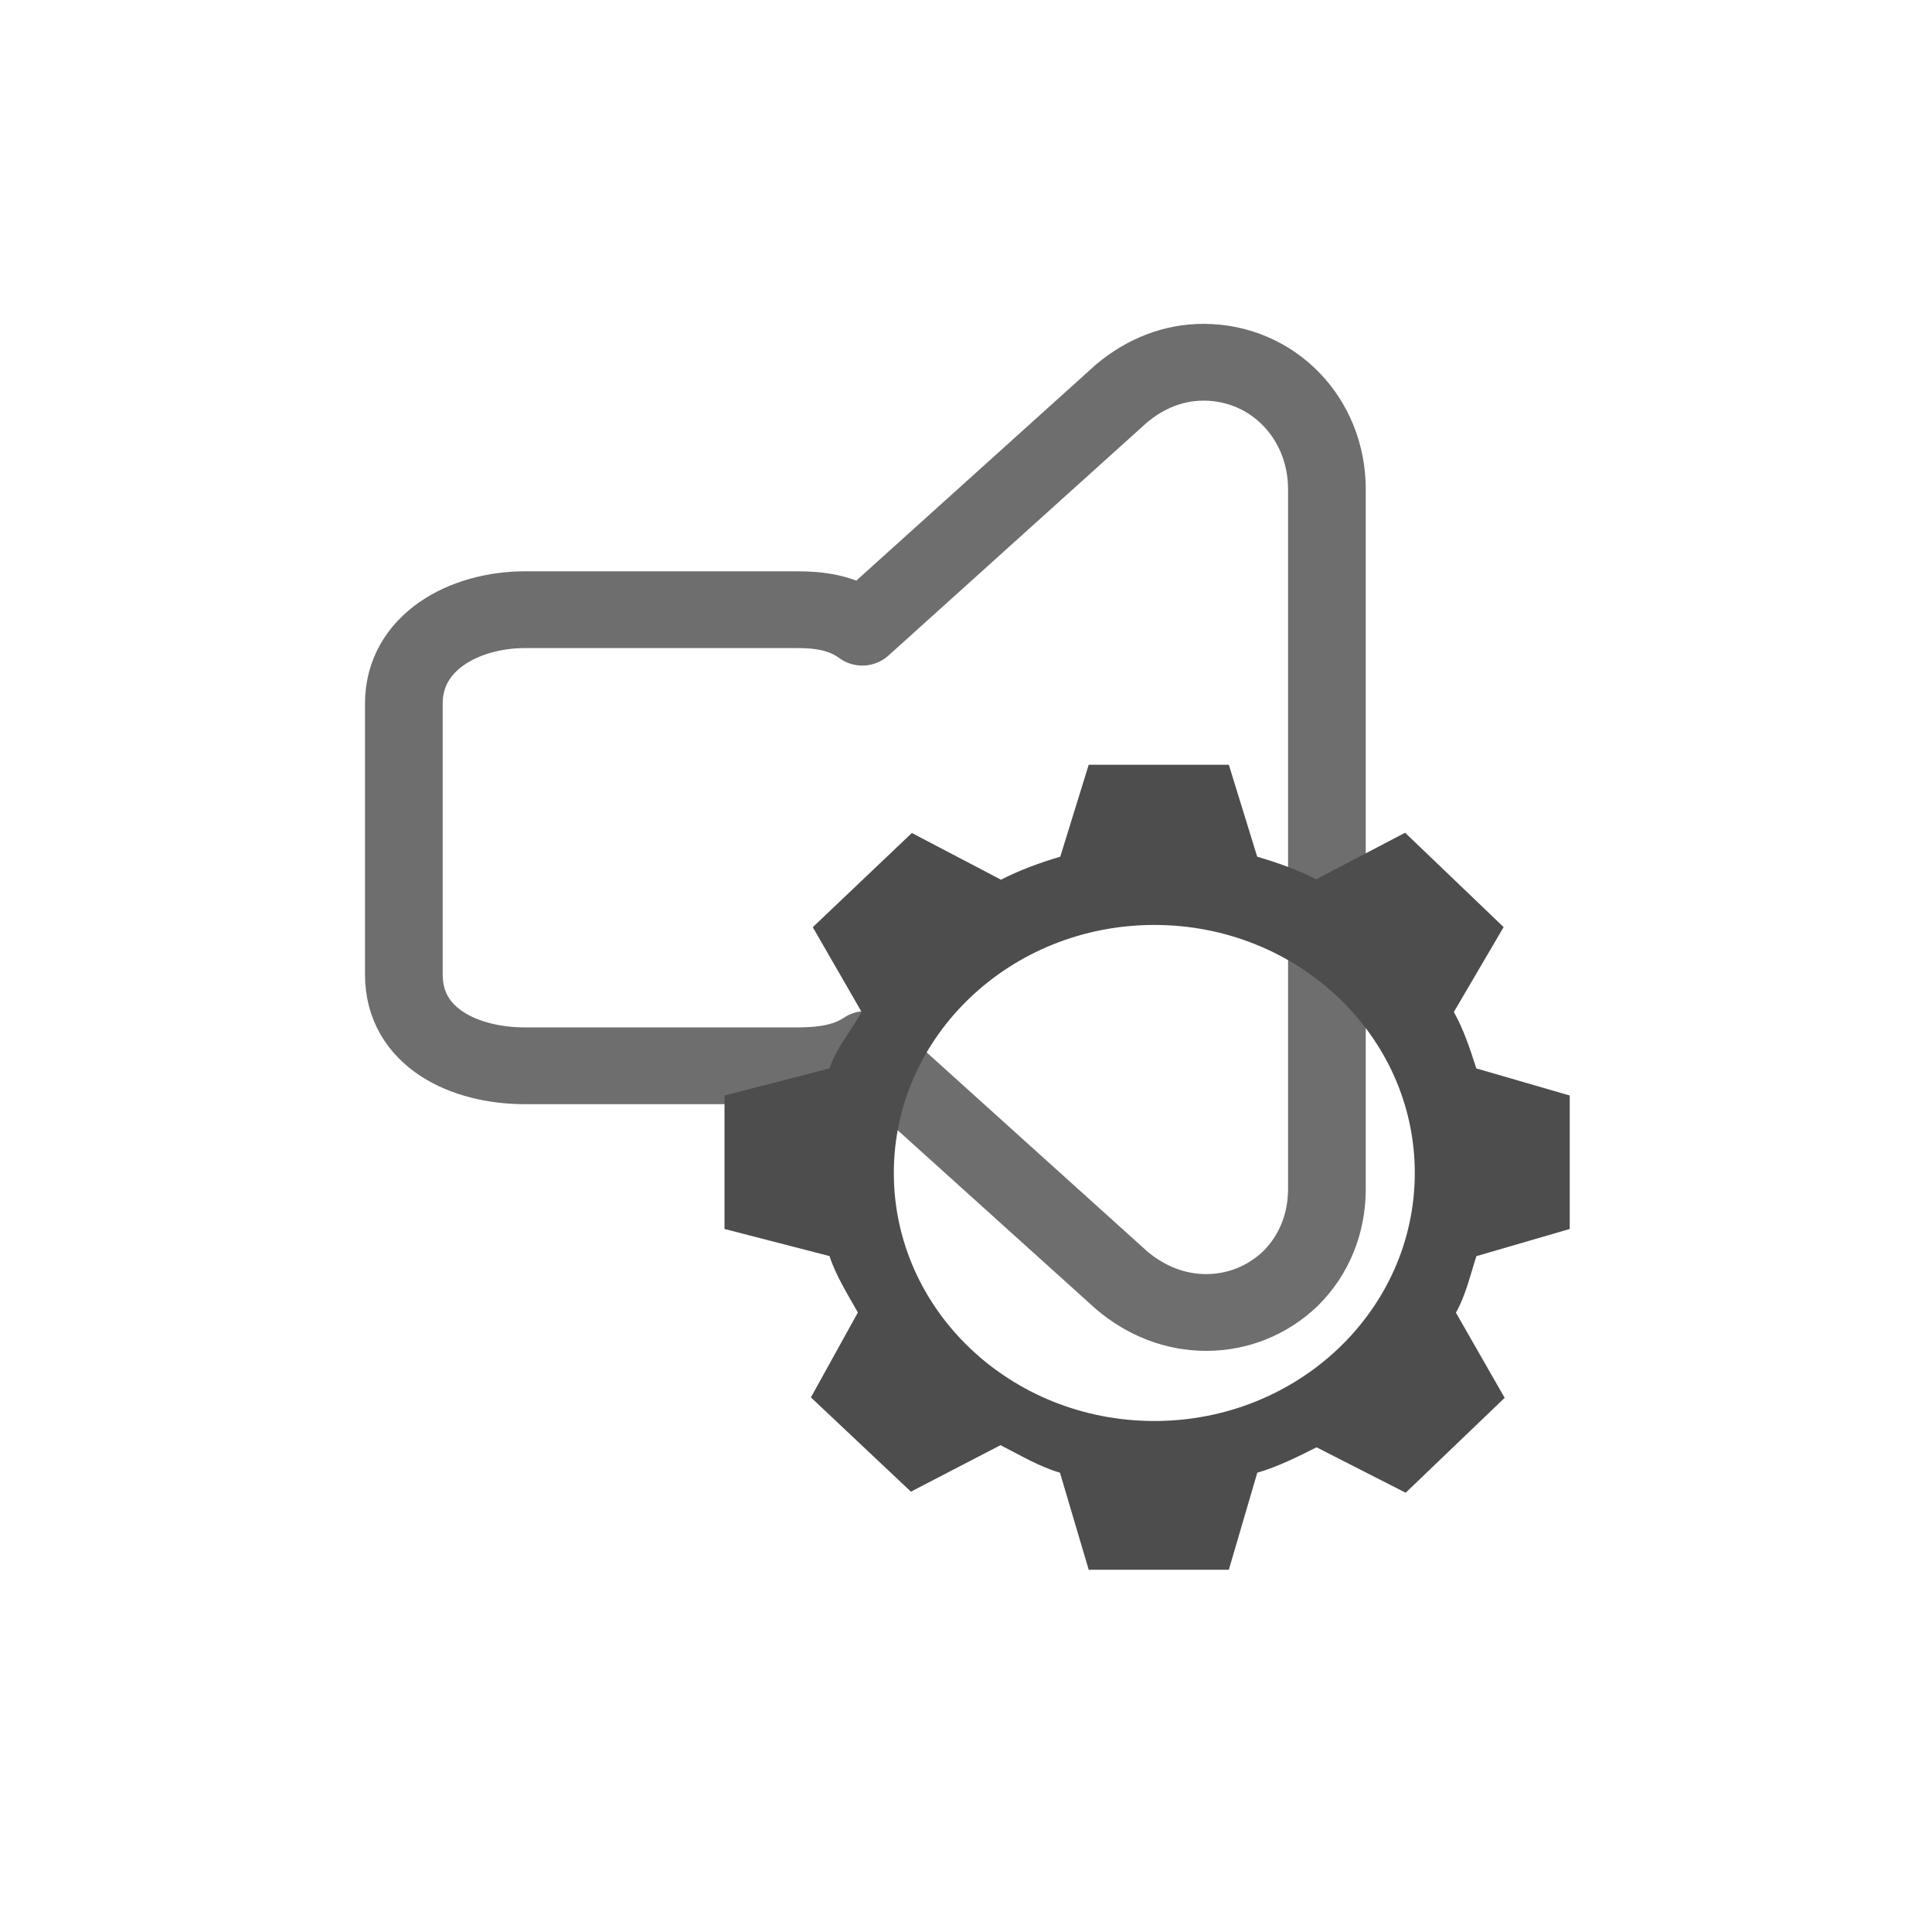
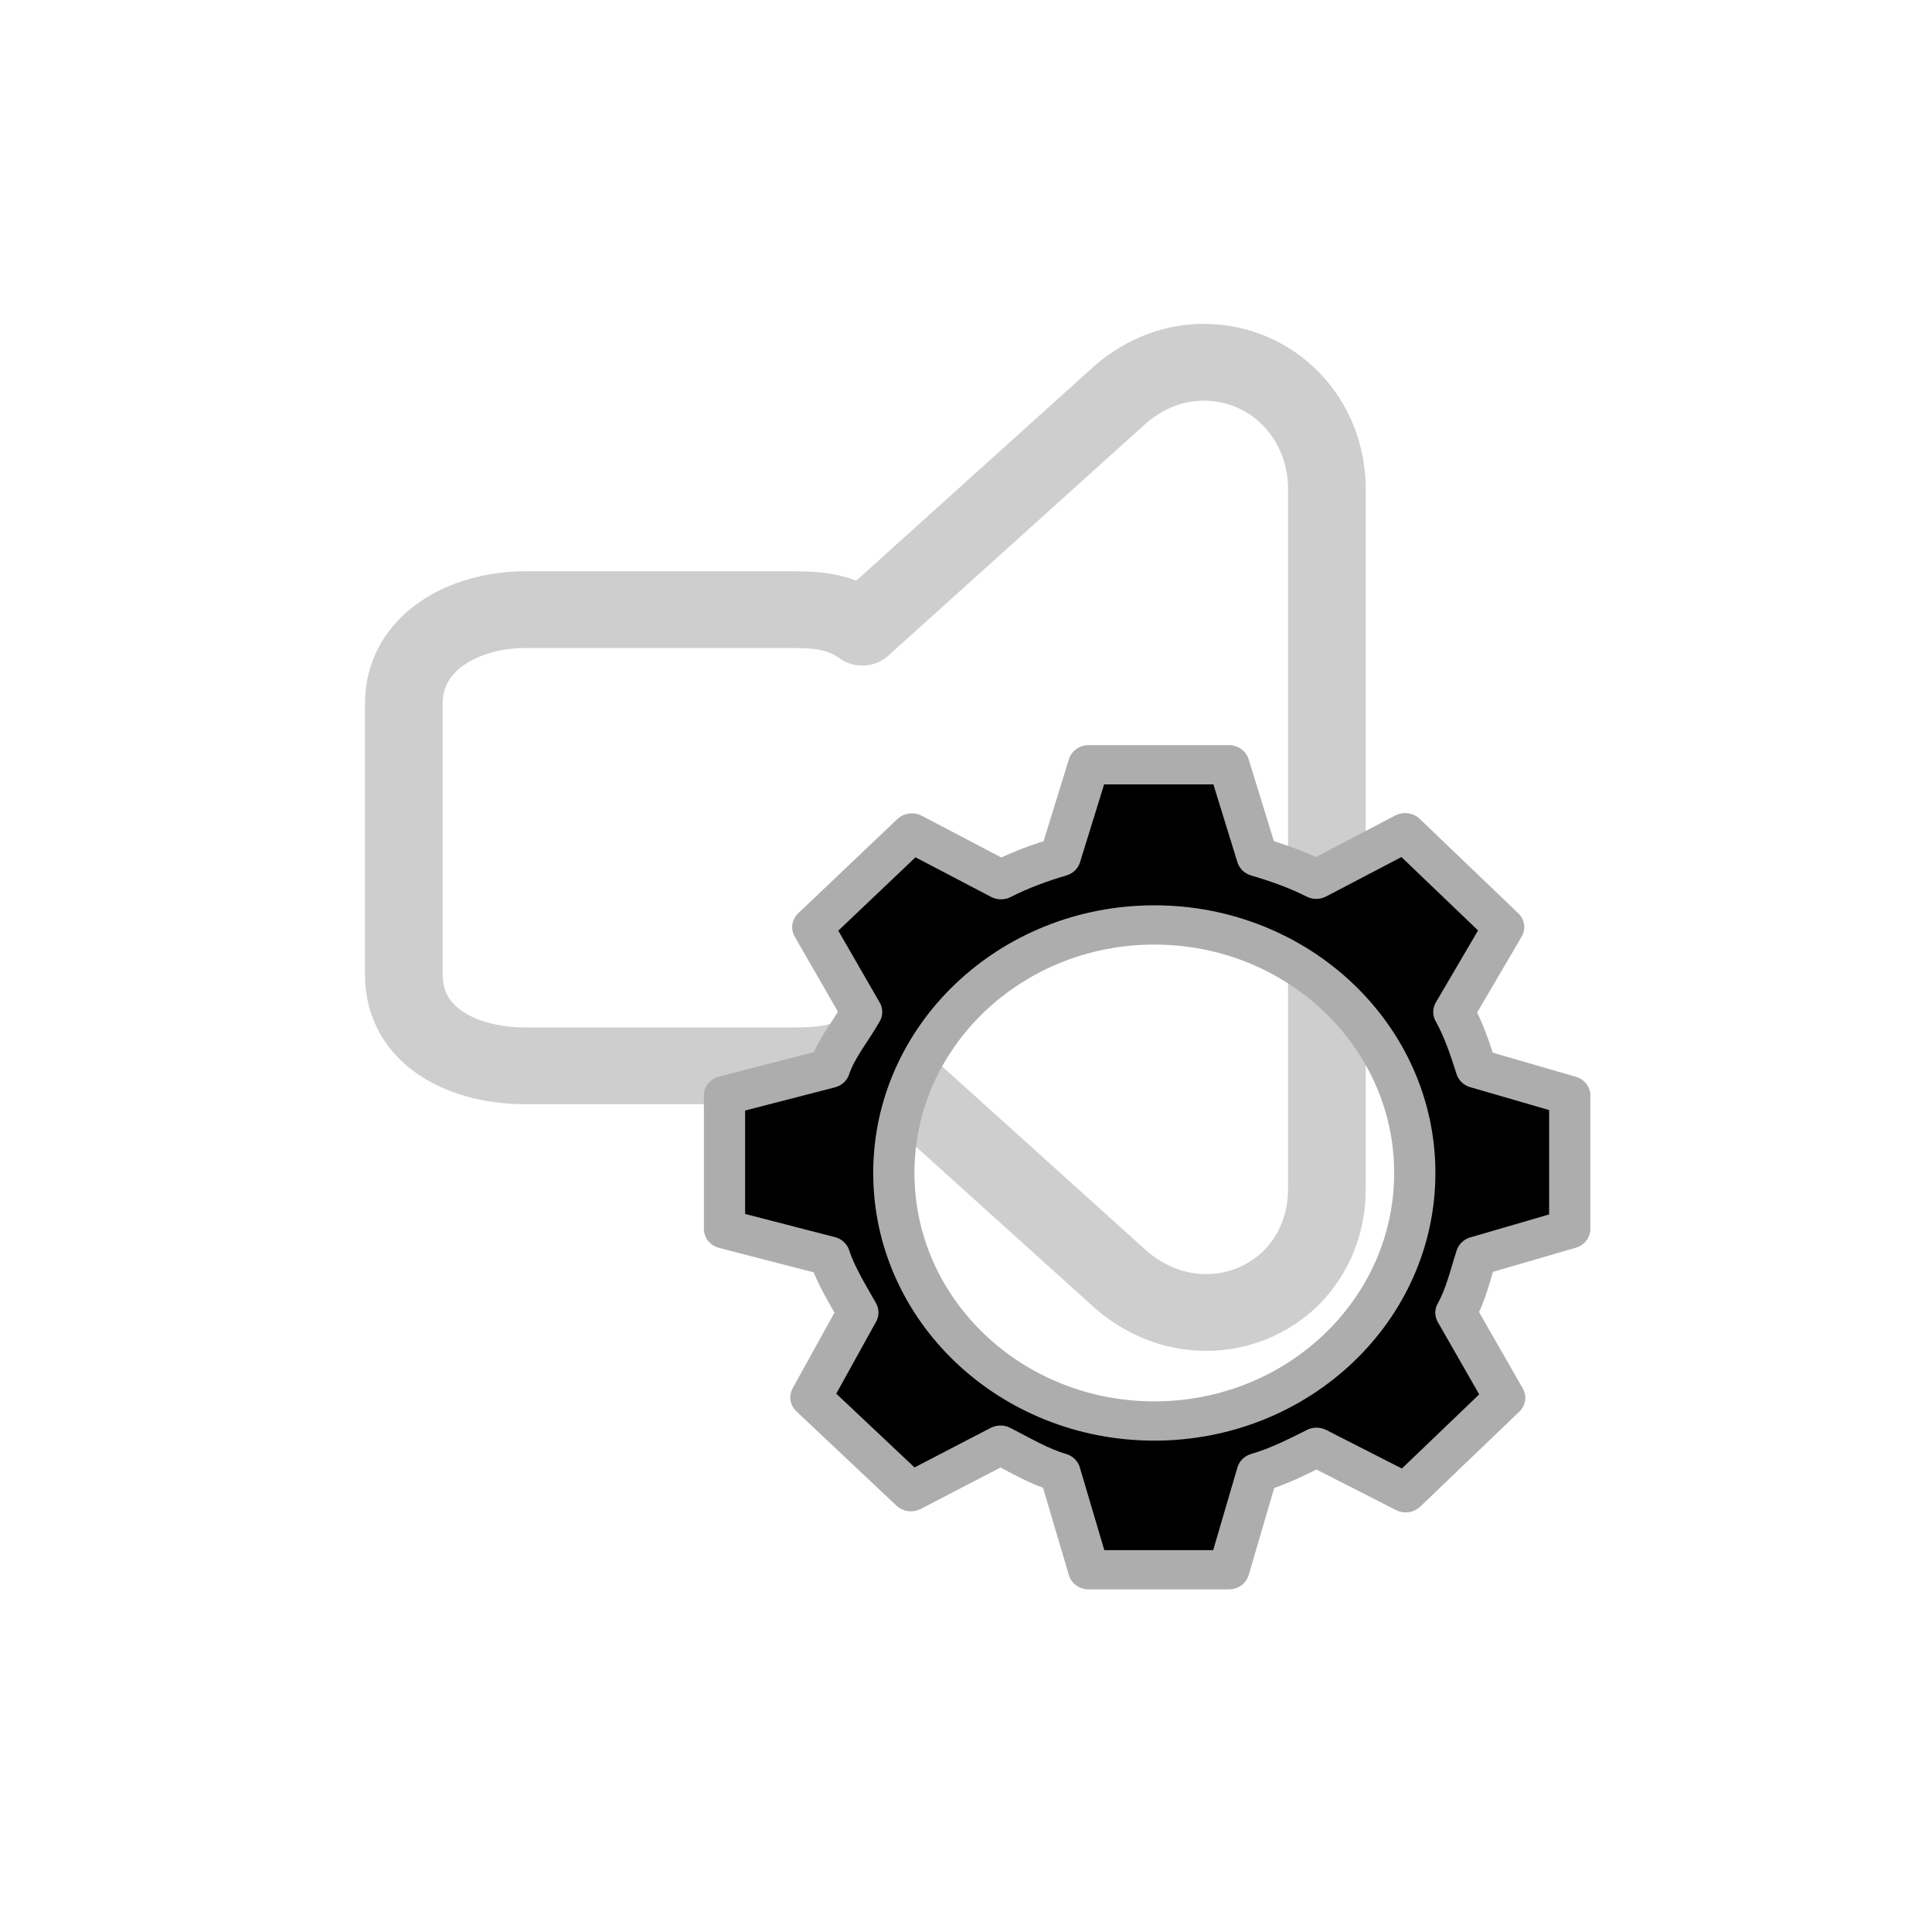
<svg xmlns="http://www.w3.org/2000/svg" width="100%" height="100%" viewBox="0 0 48 48" version="1.1" xml:space="preserve" style="fill-rule:evenodd;clip-rule:evenodd;stroke-linecap:round;stroke-linejoin:round;stroke-miterlimit:1.5;">
  <g transform="matrix(1,0,0,1,-26,-26)">
    <g transform="matrix(0.882353,0,0,0.833333,28.8235,30)">
      <rect x="7" y="6" width="34" height="36" style="fill:rgb(110,110,110);fill-opacity:0;stroke:rgb(133,133,133);stroke-opacity:0;stroke-width:2.33px;" />
    </g>
    <g transform="matrix(0.955556,0,0,0.944329,-0.277783,-0.402892)">
-       <path d="M58.79,37.49C58.02,37.49 57.28,37.78 56.65,38.32L49.92,44.46C49.38,44.06 48.77,44 48.21,44L41.15,44C39.58,44 38,44.85 38,46.47L38,53.6C38,55.26 39.58,56 41.15,56L48.21,56C48.81,56 49.47,55.94 50.01,55.57L56.66,61.64C57.3,62.19 58.06,62.49 58.86,62.49C59.69,62.49 60.46,62.17 61.05,61.6C61.66,60.99 62,60.16 62,59.24L62,40.83C62,38.96 60.59,37.49 58.79,37.49Z" style="fill:rgb(110,110,110);fill-opacity:0;fill-rule:nonzero;stroke:rgb(110,110,110);stroke-width:2.02px;stroke-linecap:butt;stroke-miterlimit:1.414;" />
+       <path d="M58.79,37.49C58.02,37.49 57.28,37.78 56.65,38.32L49.92,44.46C49.38,44.06 48.77,44 48.21,44L41.15,44C39.58,44 38,44.85 38,46.47L38,53.6C38,55.26 39.58,56 41.15,56L48.21,56C48.81,56 49.47,55.94 50.01,55.57L56.66,61.64C57.3,62.19 58.06,62.49 58.86,62.49C59.69,62.49 60.46,62.17 61.05,61.6C61.66,60.99 62,60.16 62,59.24L62,40.83C62,38.96 60.59,37.49 58.79,37.49Z" style="fill:rgb(110,110,110);fill-opacity:0;fill-rule:nonzero;stroke:rgb(206,206,206);stroke-width:2.02px;stroke-linecap:butt;stroke-miterlimit:1.414;" />
    </g>
    <g transform="matrix(0.233333,0,0,0.222222,42.8333,43.8889)">
-       <path d="M95,56.9L95,41.98L85.05,38.95C84.38,36.75 83.72,34.64 82.66,32.64L87.96,23.15L77.47,12.6L68.01,17.8C66.01,16.74 63.92,15.96 61.72,15.28L58.7,5L43.78,5L40.75,15.28C38.55,15.96 36.44,16.78 34.44,17.85L24.95,12.63L14.4,23.16L19.6,32.64C18.54,34.64 16.86,36.75 16.18,38.95L5,41.98L5,56.9L16.18,59.93C16.86,62.13 18.14,64.24 19.2,66.24L14.2,75.73L24.85,86.27L34.39,81.07C36.39,82.14 38.52,83.48 40.72,84.15L43.78,95L58.7,95L61.73,84.15C63.93,83.48 66.04,82.37 68.04,81.31L77.53,86.39L88.07,75.78L82.88,66.26C83.94,64.27 84.38,62.14 85.06,59.94L95,56.9ZM50.77,78.37C35.45,78.37 23.03,65.96 23.03,50.64C23.03,35.33 35.45,22.91 50.77,22.91C66.08,22.91 78.5,35.33 78.5,50.64C78.5,65.96 66.08,78.37 50.77,78.37Z" style="fill:rgb(77,77,77);fill-rule:nonzero;" />
+       <path d="M95,56.9L95,41.98L85.05,38.95C84.38,36.75 83.72,34.64 82.66,32.64L87.96,23.15L77.47,12.6L68.01,17.8C66.01,16.74 63.92,15.96 61.72,15.28L58.7,5L43.78,5L40.75,15.28C38.55,15.96 36.44,16.78 34.44,17.85L24.95,12.63L14.4,23.16L19.6,32.64C18.54,34.64 16.86,36.75 16.18,38.95L5,41.98L5,56.9L16.18,59.93C16.86,62.13 18.14,64.24 19.2,66.24L14.2,75.73L24.85,86.27L34.39,81.07C36.39,82.14 38.52,83.48 40.72,84.15L43.78,95L58.7,95L61.73,84.15C63.93,83.48 66.04,82.37 68.04,81.31L77.53,86.39L88.07,75.78L82.88,66.26C83.94,64.27 84.38,62.14 85.06,59.94L95,56.9ZM50.77,78.37C35.45,78.37 23.03,65.96 23.03,50.64C23.03,35.33 35.45,22.91 50.77,22.91C66.08,22.91 78.5,35.33 78.5,50.64C78.5,65.96 66.08,78.37 50.77,78.37Z" style="fill-rule:nonzero;stroke:rgb(173,173,173);stroke-width:4.39px;stroke-linecap:butt;stroke-miterlimit:1.414;" />
    </g>
  </g>
</svg>
